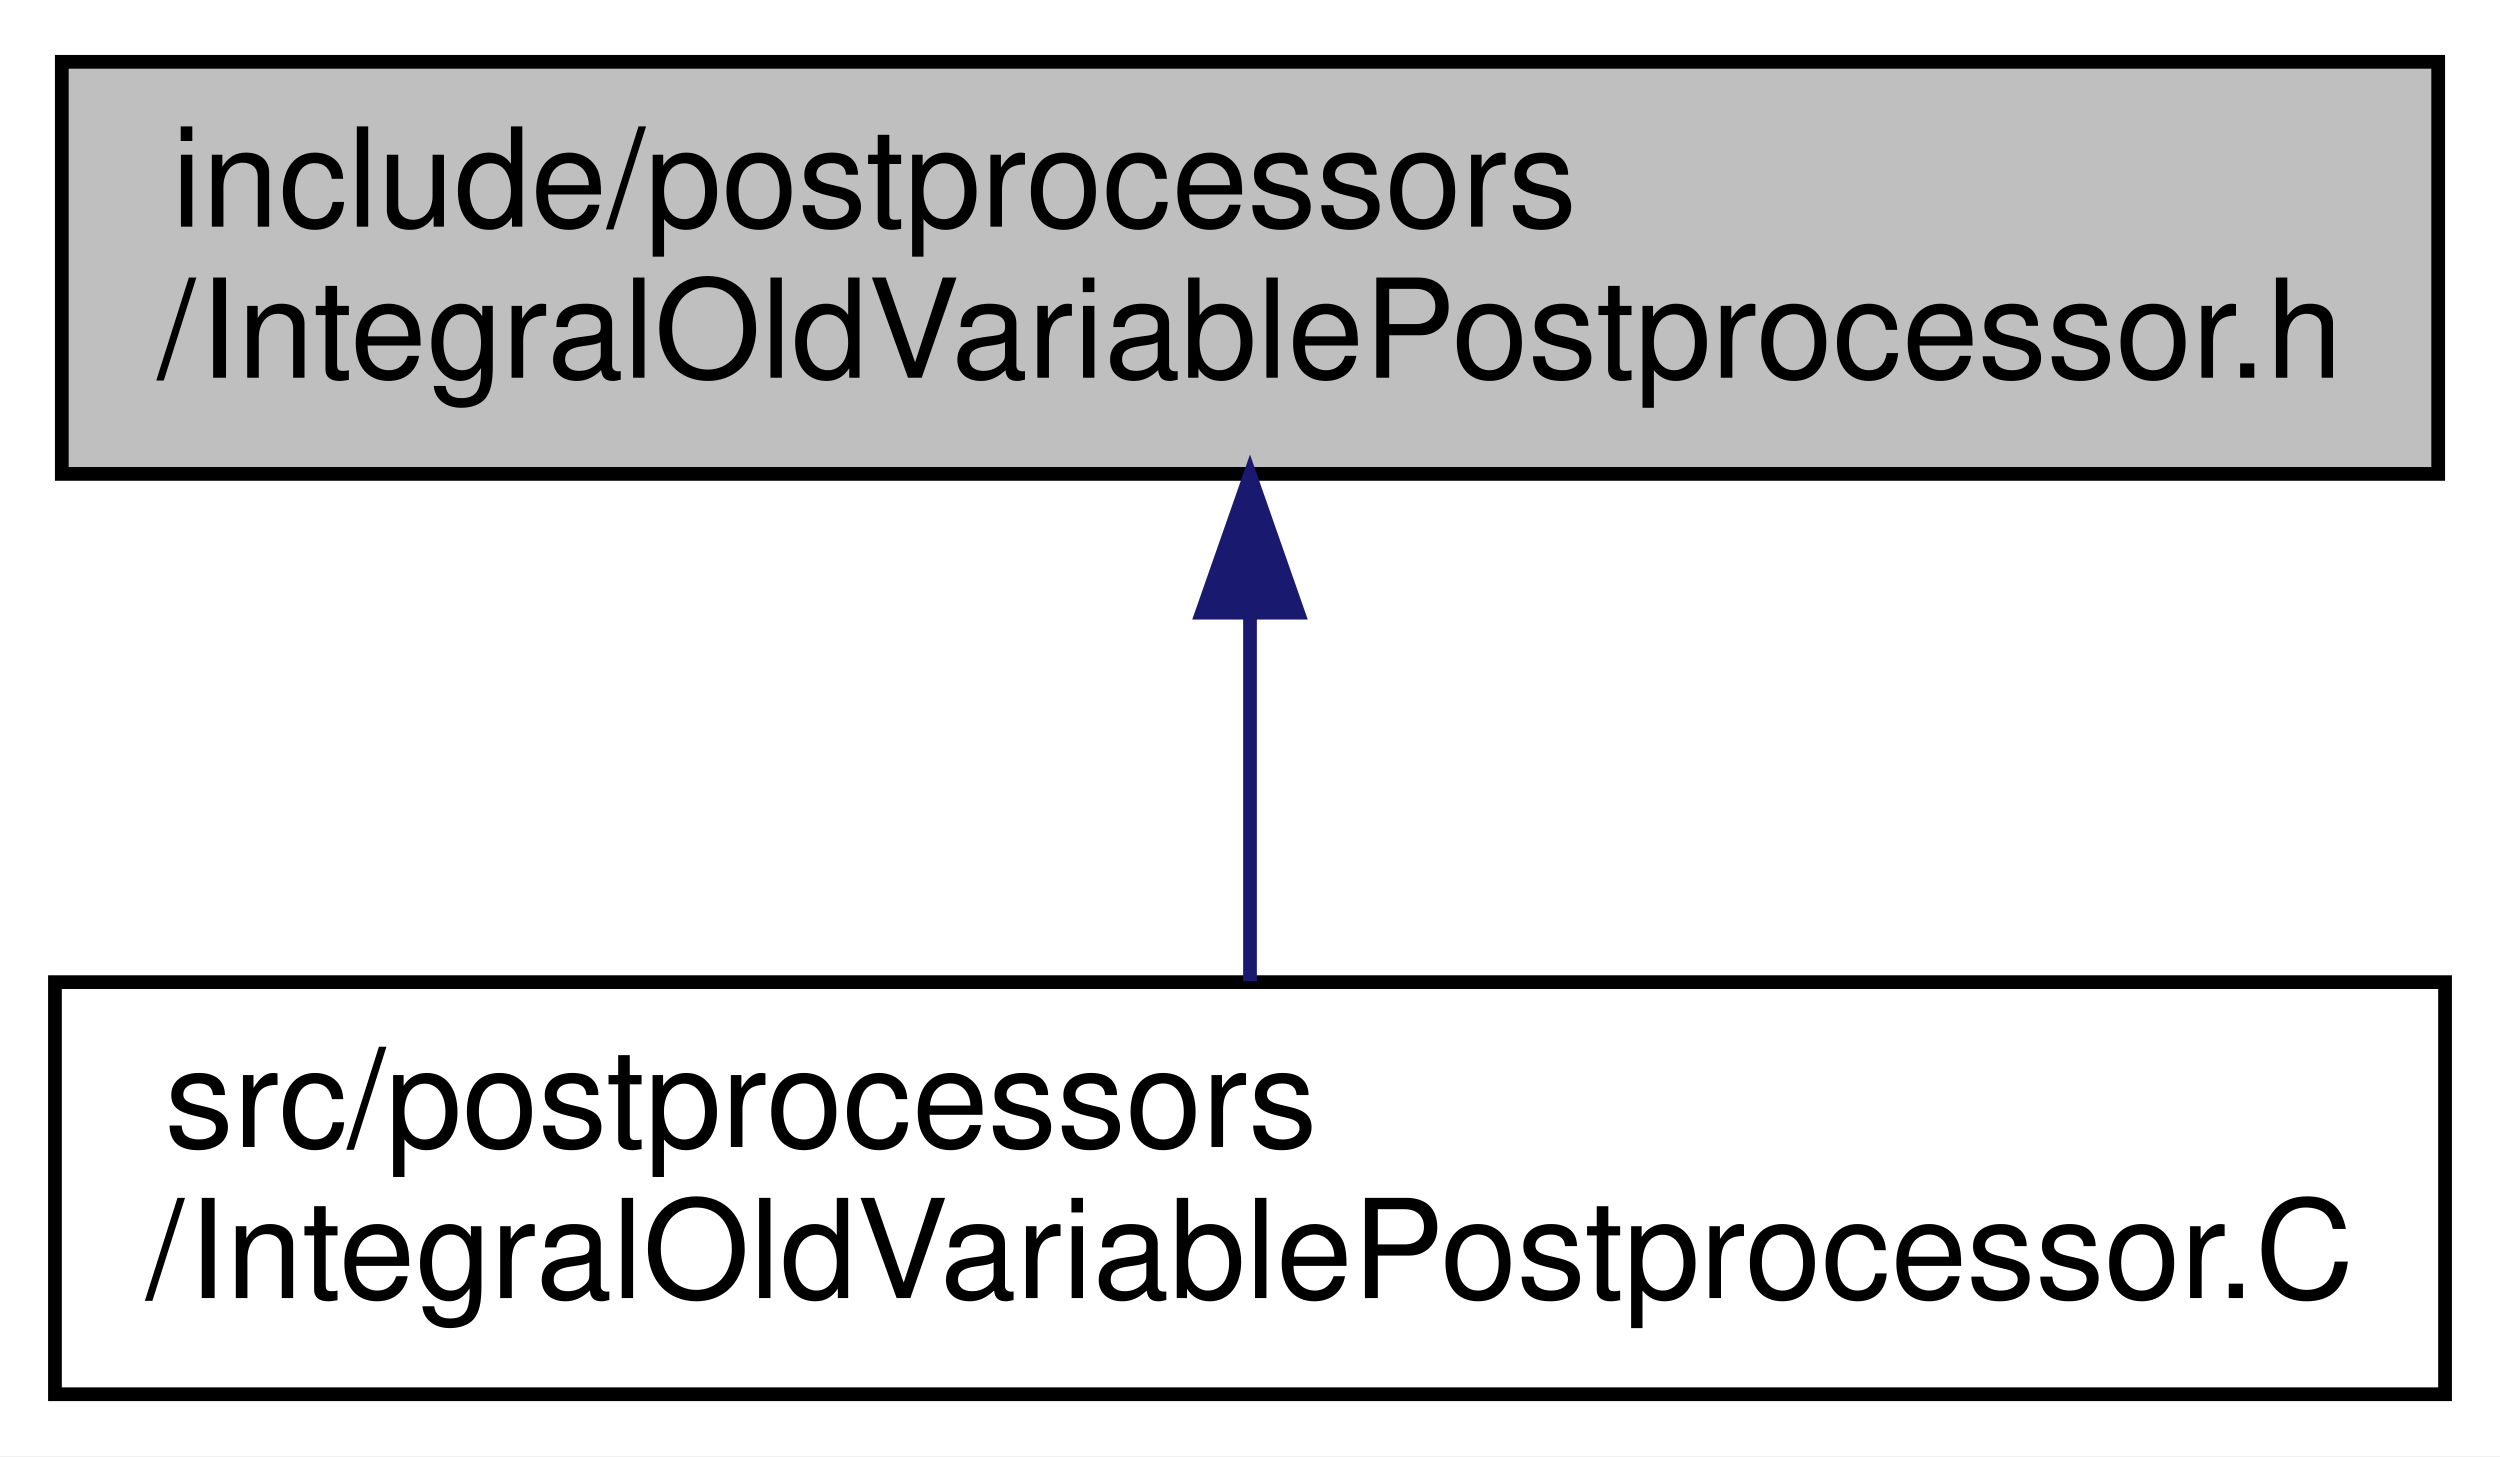
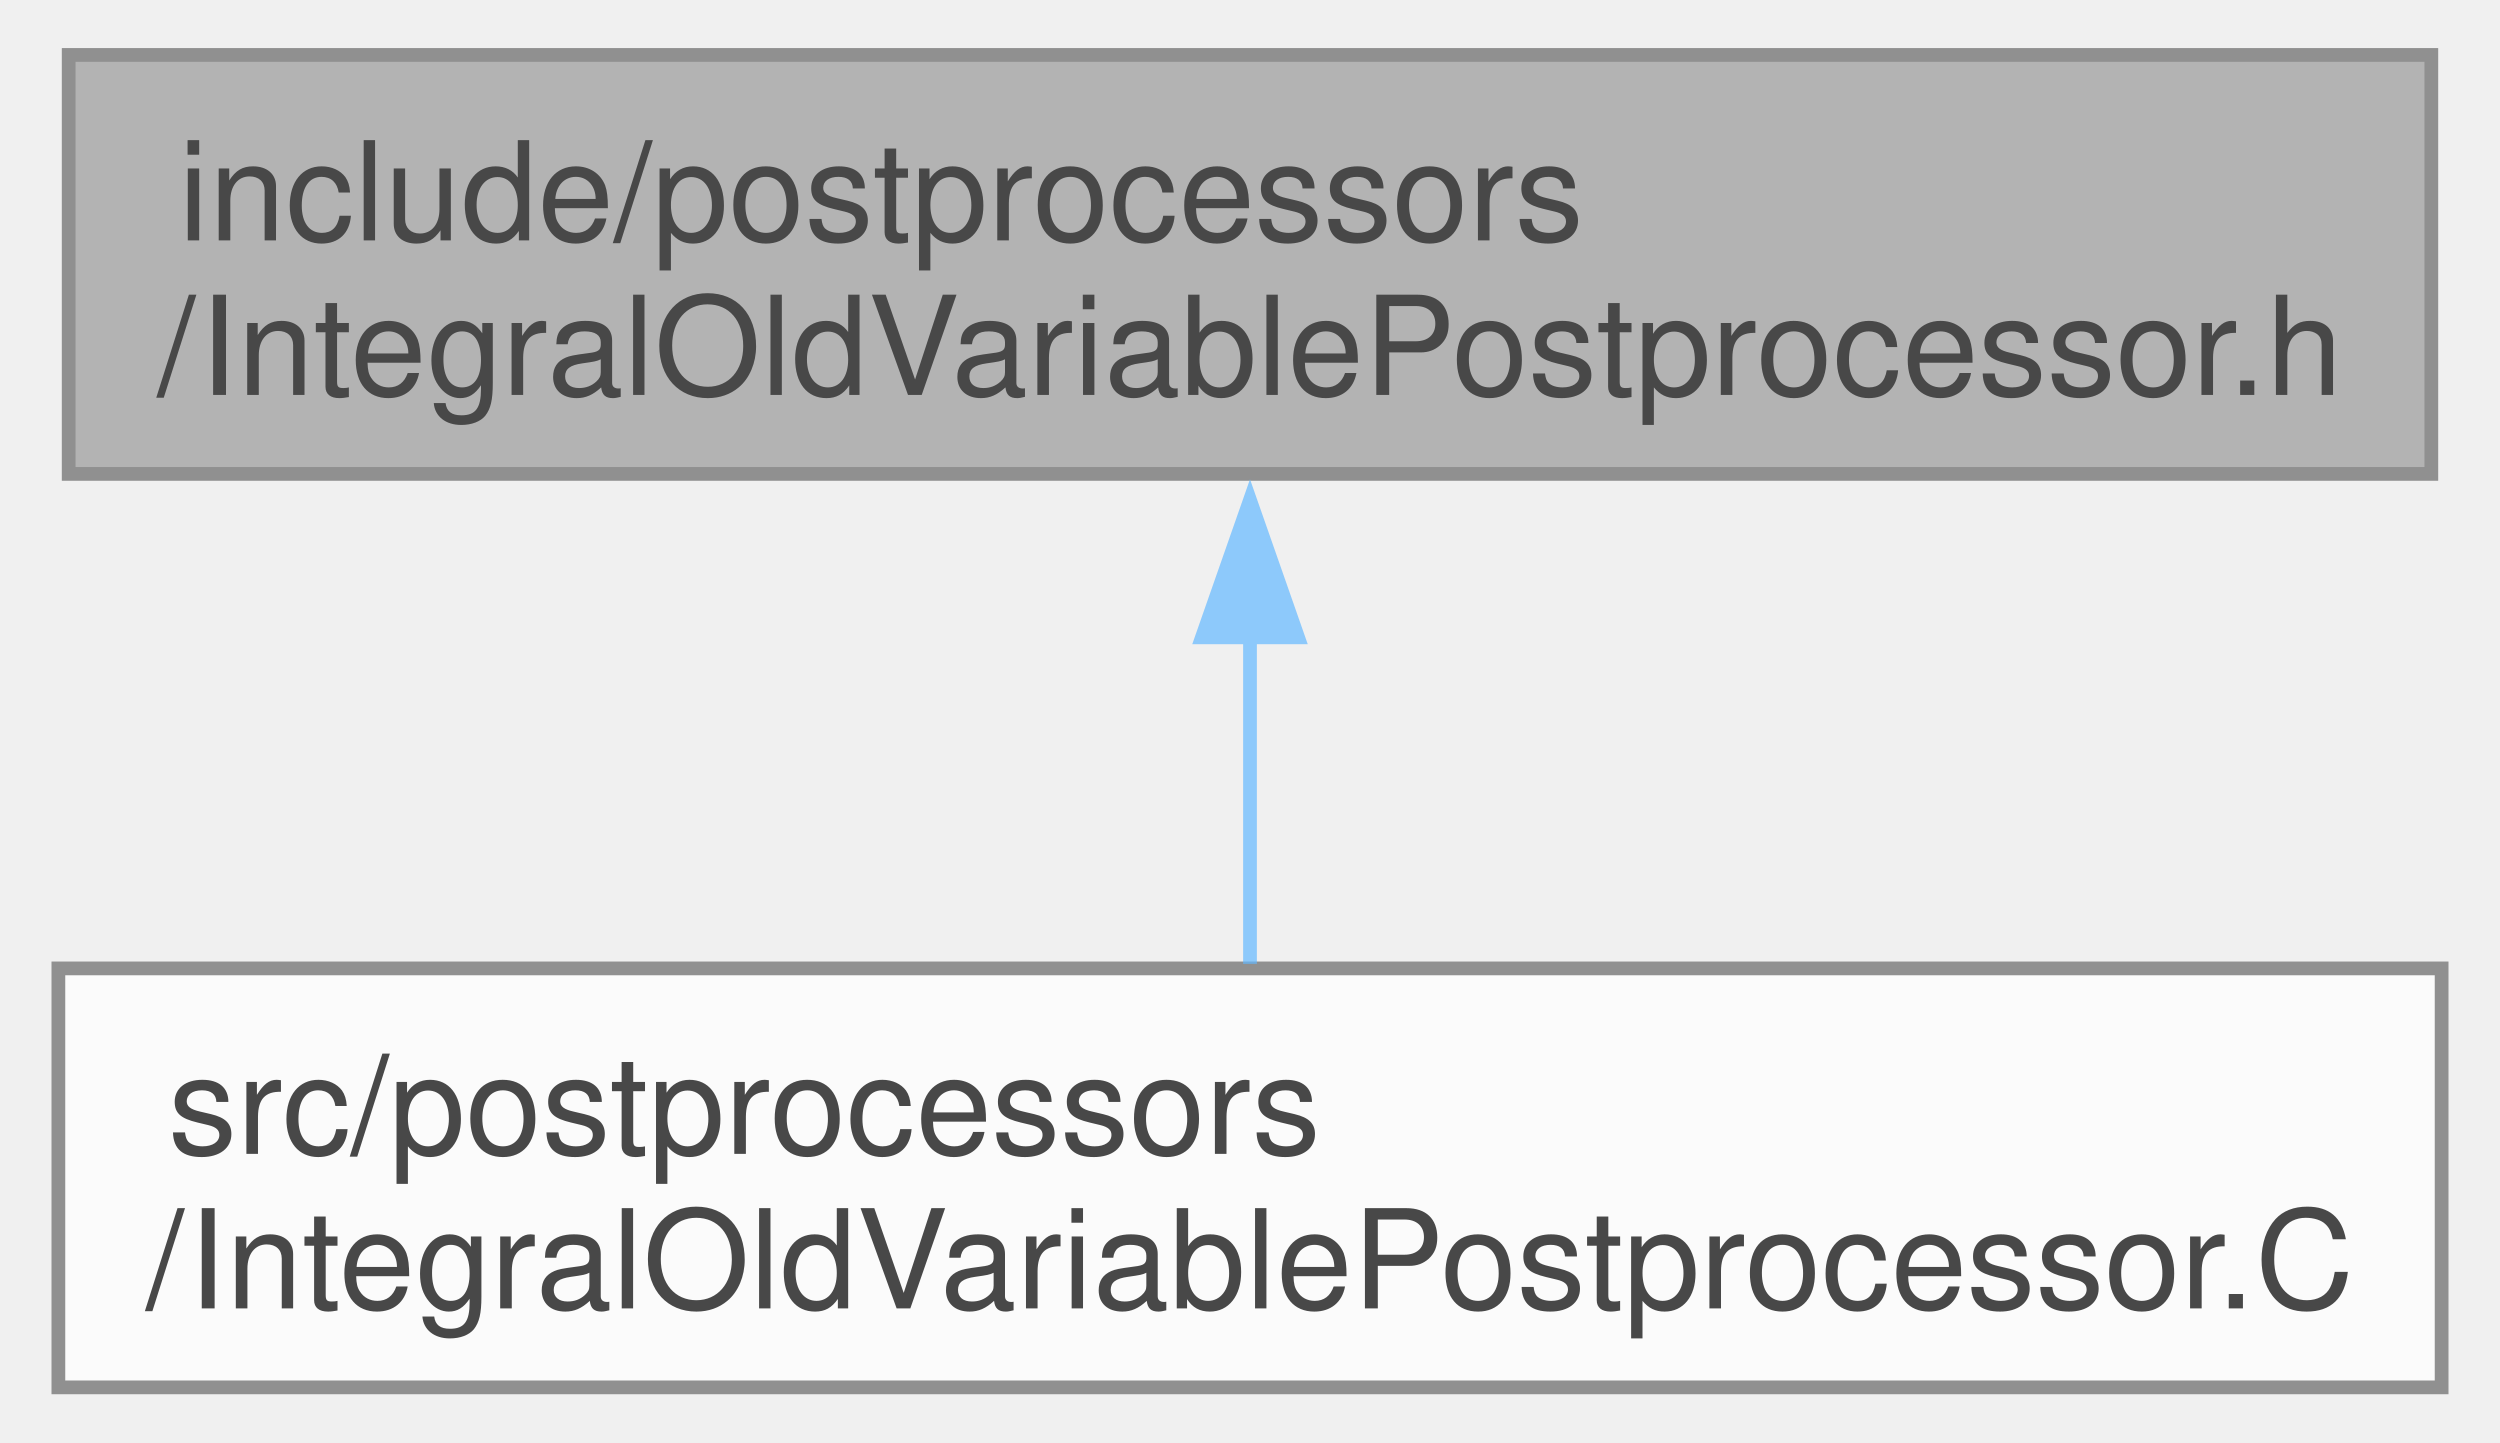
- <svg xmlns="http://www.w3.org/2000/svg" xmlns:xlink="http://www.w3.org/1999/xlink" width="182pt" height="106pt" viewBox="0.00 0.00 182.00 106.00">
-   <g id="graph0" class="graph" transform="scale(1 1) rotate(0) translate(4 102)">
-     <polygon fill="white" stroke="transparent" points="-4,4 -4,-102 178,-102 178,4 -4,4" />
-     <g id="node1" class="node">
-       <g id="a_node1">
-         <a xlink:title=" ">
-           <polygon fill="#bfbfbf" stroke="black" points="0.5,-67.5 0.5,-97.5 173.5,-97.5 173.5,-67.5 0.5,-67.5" />
-           <text text-anchor="start" x="8.5" y="-85.5" font-family="Helvetica,sans-Serif" font-size="10.00">include/postprocessors</text>
-           <text text-anchor="middle" x="87" y="-74.5" font-family="Helvetica,sans-Serif" font-size="10.00">/IntegralOldVariablePostprocessor.h</text>
-         </a>
+ <svg xmlns="http://www.w3.org/2000/svg" xmlns:xlink="http://www.w3.org/1999/xlink" width="182pt" height="105pt" viewBox="0.00 0.00 181.50 105.00">
+   <svg id="main" version="1.1" xml:space="preserve">
+     <style type="text/css">
+ .node, .edge {opacity: 0.7;}
+ .node.selected, .edge.selected {opacity: 1;}
+ .edge:hover path { stroke: red; }
+ .edge:hover polygon { stroke: red; fill: red; }
+ </style>
+     <svg id="graph" class="graph">
+       <g id="graph0" class="graph" transform="scale(1 1) rotate(0) translate(4 101)">
+         <g id="Node000001" class="node">
+           <g id="a_Node000001">
+             <a xlink:title=" ">
+               <polygon fill="#999999" stroke="#666666" points="172.75,-97 0.75,-97 0.75,-66.5 172.75,-66.5 172.75,-97" />
+               <text text-anchor="start" x="8.75" y="-83.5" font-family="Helvetica,sans-Serif" font-size="10.00">include/postprocessors</text>
+               <text text-anchor="middle" x="86.75" y="-72.25" font-family="Helvetica,sans-Serif" font-size="10.00">/IntegralOldVariablePostprocessor.h</text>
+             </a>
+           </g>
+         </g>
+         <g id="Node000002" class="node">
+           <g id="a_Node000002">
+             <a xlink:href="_integral_old_variable_postprocessor_8_c.html" target="_top" xlink:title=" ">
+               <polygon fill="white" stroke="#666666" points="173.5,-30.5 0,-30.5 0,0 173.5,0 173.5,-30.5" />
+               <text text-anchor="start" x="8" y="-17" font-family="Helvetica,sans-Serif" font-size="10.00">src/postprocessors</text>
+               <text text-anchor="middle" x="86.75" y="-5.75" font-family="Helvetica,sans-Serif" font-size="10.00">/IntegralOldVariablePostprocessor.C</text>
+             </a>
+           </g>
+         </g>
+         <g id="edge1_Node000001_Node000002" class="edge">
+           <g id="a_edge1_Node000001_Node000002">
+             <a xlink:title=" ">
+               <path fill="none" stroke="#63b8ff" d="M86.75,-54.81C86.75,-46.64 86.75,-37.91 86.75,-30.83" />
+               <polygon fill="#63b8ff" stroke="#63b8ff" points="83.25,-54.6 86.75,-64.6 90.25,-54.6 83.25,-54.6" />
+             </a>
+           </g>
+         </g>
      </g>
-     </g>
-     <g id="node2" class="node">
-       <g id="a_node2">
-         <a xlink:href="_integral_old_variable_postprocessor_8_c.html" target="_top" xlink:title=" ">
-           <polygon fill="white" stroke="black" points="0,-0.5 0,-30.5 174,-30.5 174,-0.5 0,-0.5" />
-           <text text-anchor="start" x="8" y="-18.5" font-family="Helvetica,sans-Serif" font-size="10.00">src/postprocessors</text>
-           <text text-anchor="middle" x="87" y="-7.5" font-family="Helvetica,sans-Serif" font-size="10.00">/IntegralOldVariablePostprocessor.C</text>
-         </a>
-       </g>
-     </g>
-     <g id="edge1" class="edge">
-       <path fill="none" stroke="midnightblue" d="M87,-57.11C87,-48.15 87,-38.32 87,-30.58" />
-       <polygon fill="midnightblue" stroke="midnightblue" points="83.5,-57.4 87,-67.4 90.5,-57.4 83.5,-57.4" />
-     </g>
-   </g>
+     </svg>
+   </svg>
+   <style type="text/css">
+ 
+ [data-mouse-over-selected='false'] { opacity: 0.7; }
+ [data-mouse-over-selected='true']  { opacity: 1.0; }
+ 
+ </style>
</svg>
